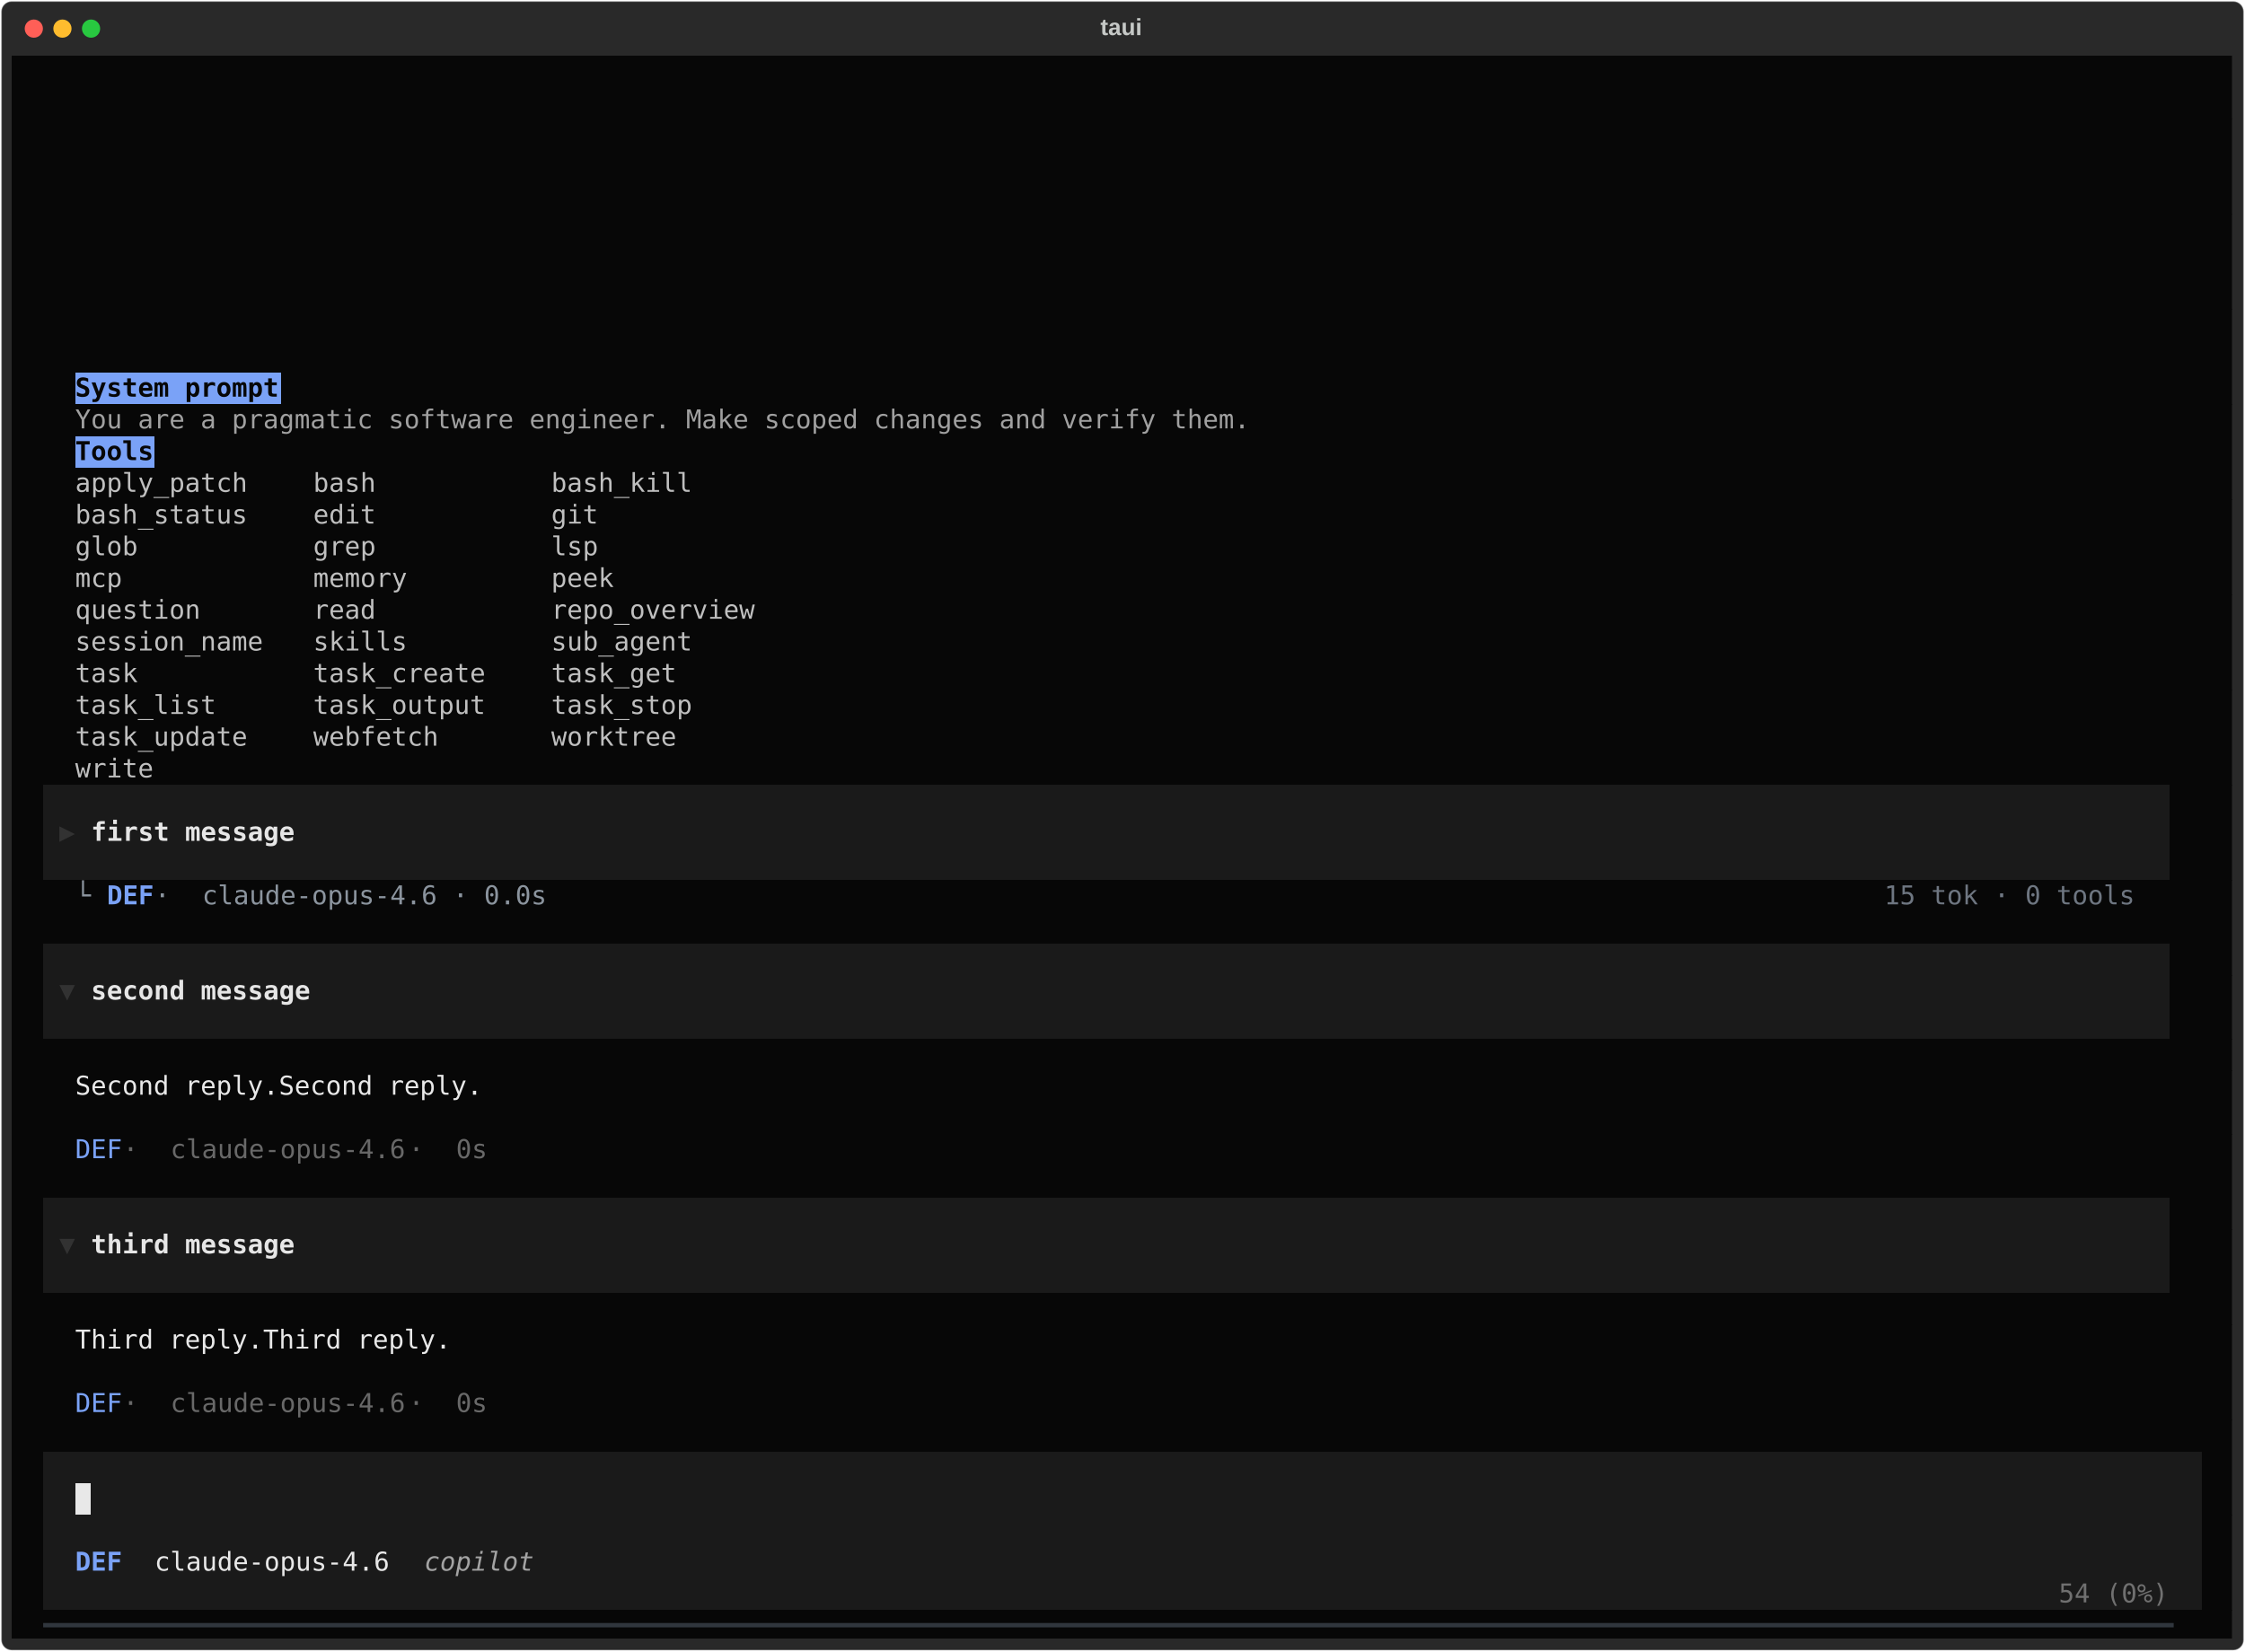
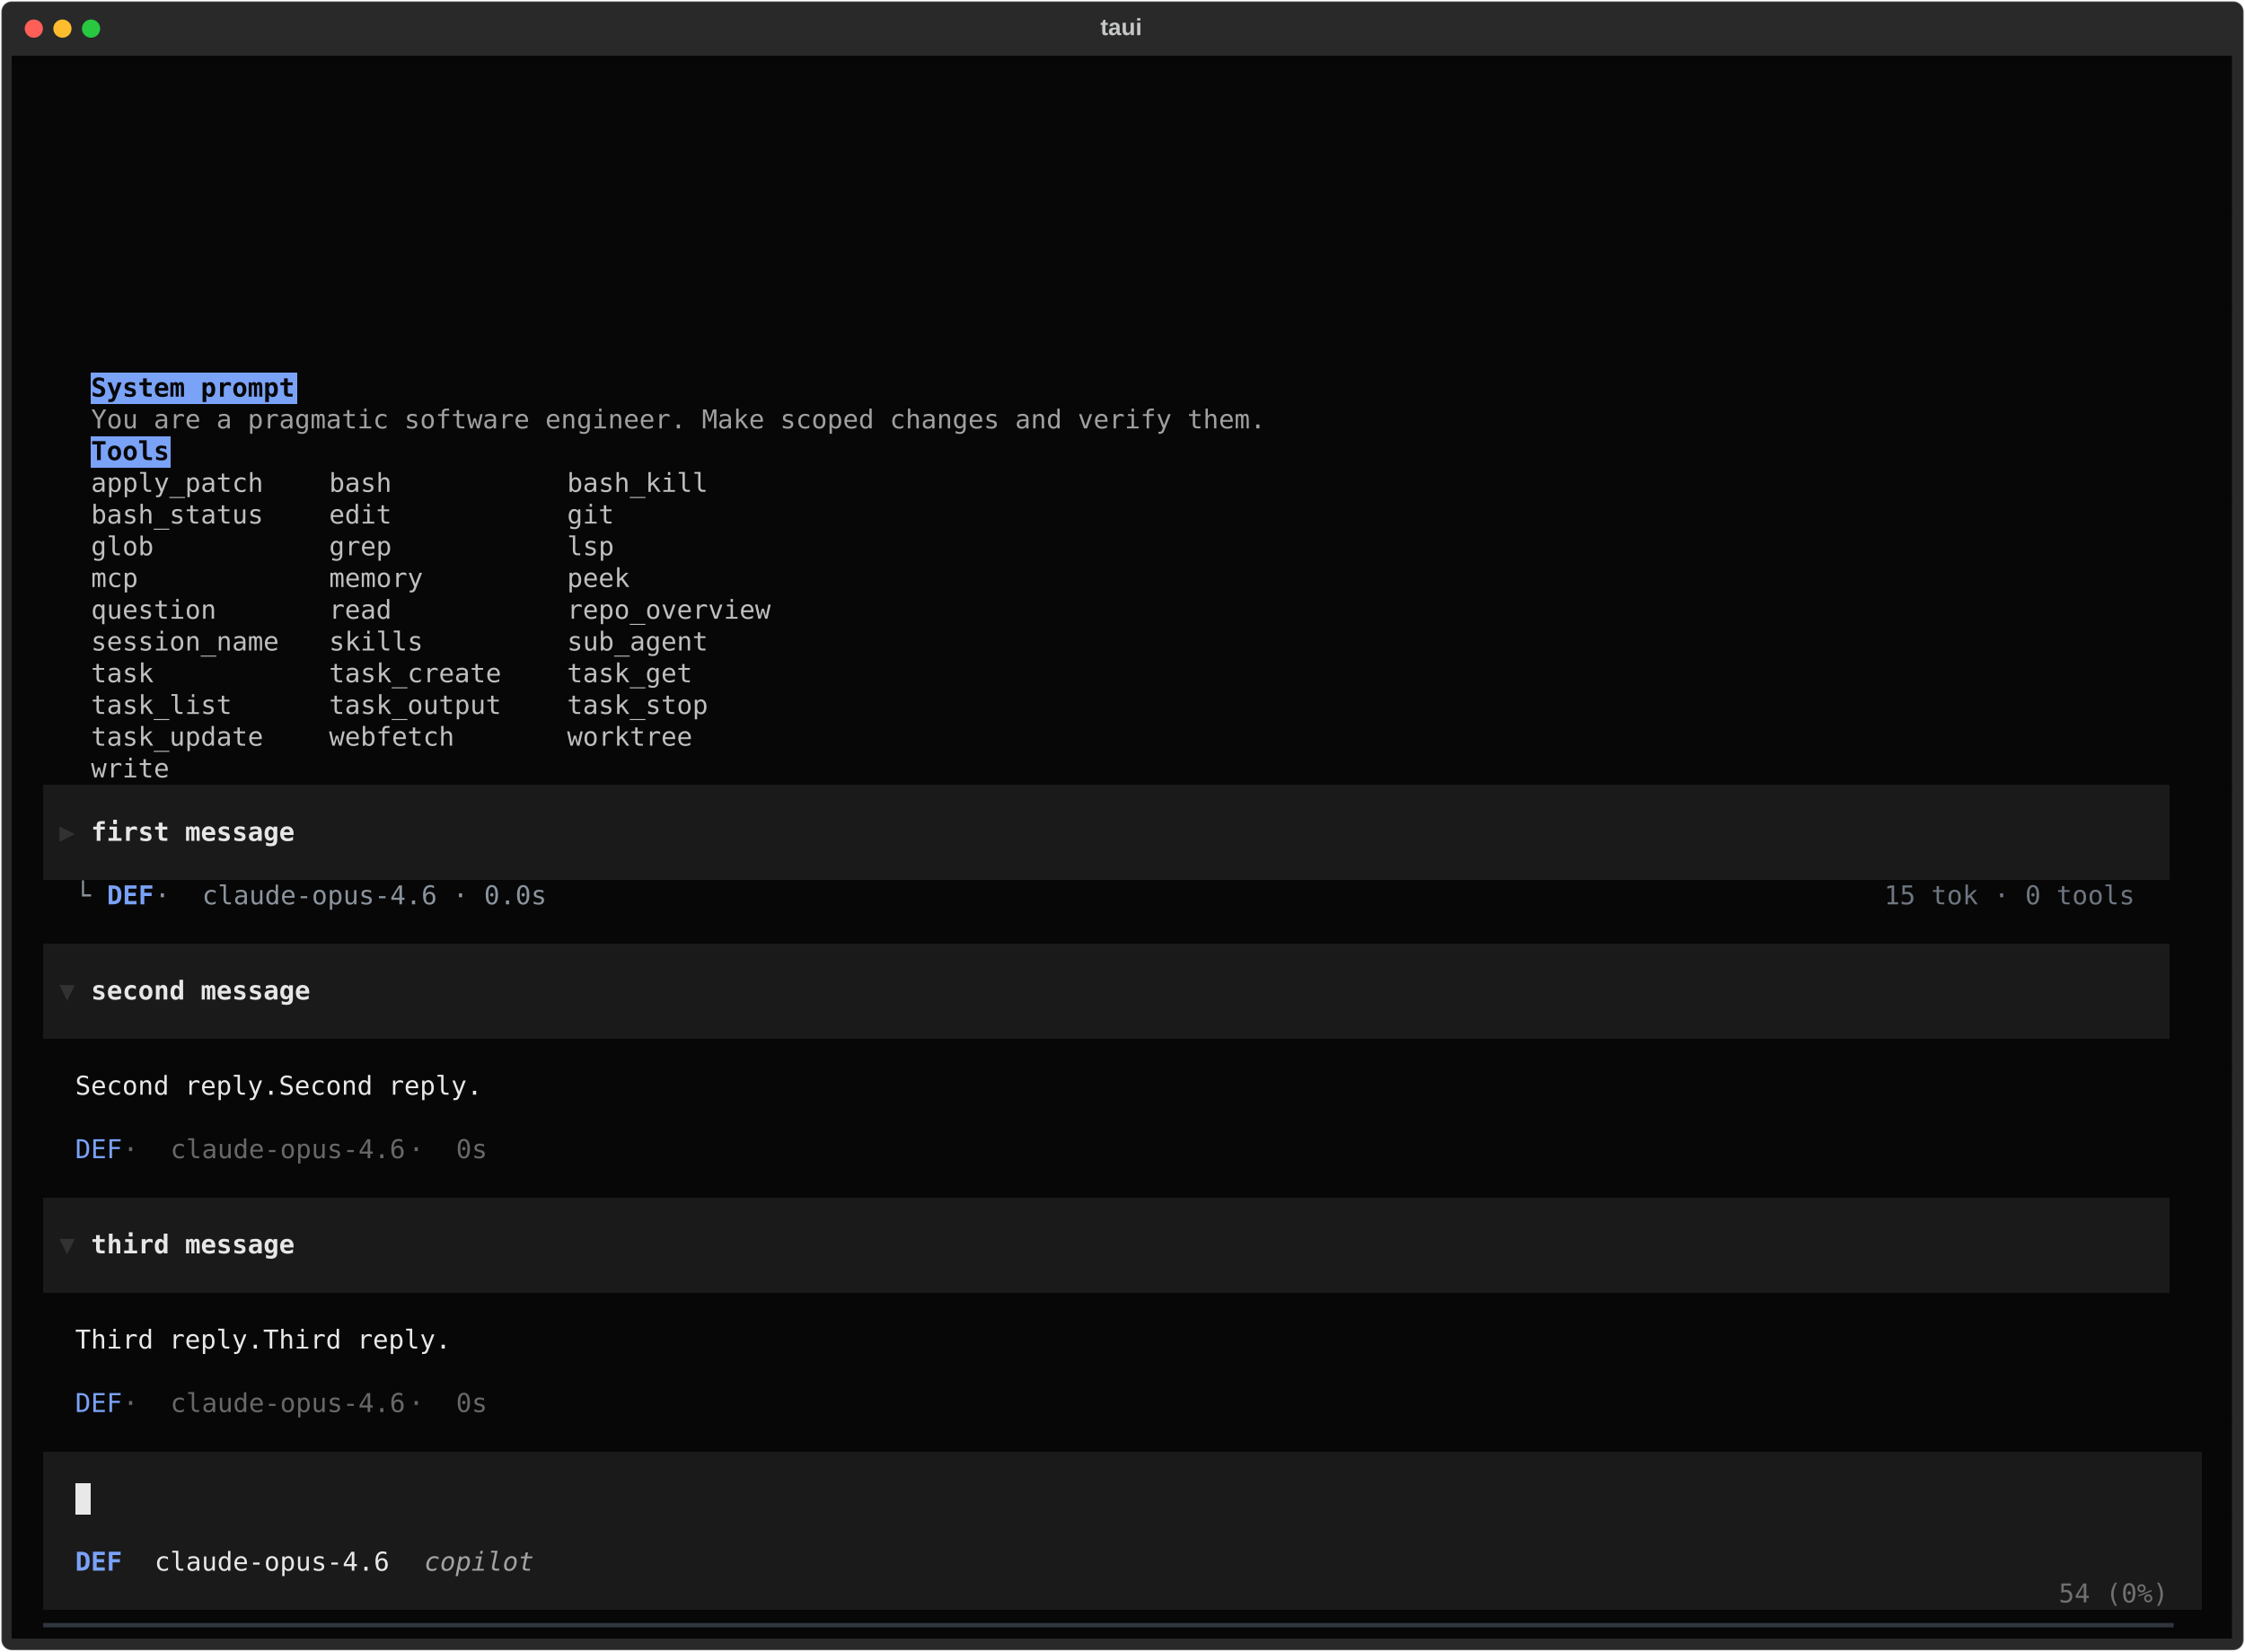
<svg xmlns="http://www.w3.org/2000/svg" class="rich-terminal" viewBox="0 0 1726 1270.0">
  <style>

    @font-face {
        font-family: "Fira Code";
        src: local("FiraCode-Regular"),
                url("https://cdnjs.cloudflare.com/ajax/libs/firacode/6.2.0/woff2/FiraCode-Regular.woff2") format("woff2"),
                url("https://cdnjs.cloudflare.com/ajax/libs/firacode/6.2.0/woff/FiraCode-Regular.woff") format("woff");
        font-style: normal;
        font-weight: 400;
    }
    @font-face {
        font-family: "Fira Code";
        src: local("FiraCode-Bold"),
                url("https://cdnjs.cloudflare.com/ajax/libs/firacode/6.2.0/woff2/FiraCode-Bold.woff2") format("woff2"),
                url("https://cdnjs.cloudflare.com/ajax/libs/firacode/6.2.0/woff/FiraCode-Bold.woff") format("woff");
        font-style: bold;
        font-weight: 700;
    }

    .terminal-matrix {
        font-family: Fira Code, monospace;
        font-size: 20px;
        line-height: 24.4px;
        font-variant-east-asian: full-width;
    }

    .terminal-title {
        font-size: 18px;
        font-weight: bold;
        font-family: arial;
    }

    .terminal-r1 { fill: #c5c8c6 }
.terminal-r2 { fill: #070707;font-weight: bold }
.terminal-r3 { fill: #a0a0a0 }
.terminal-r4 { fill: #bfbfbf }
.terminal-r5 { fill: #323232;font-weight: bold }
.terminal-r6 { fill: #e6e6e6;font-weight: bold }
.terminal-r7 { fill: #8b949e }
.terminal-r8 { fill: #7aa2f7;font-weight: bold }
.terminal-r9 { fill: #6e7681 }
.terminal-r10 { fill: #e8e8e8 }
.terminal-r11 { fill: #7aa2f7 }
.terminal-r12 { fill: #686868 }
.terminal-r13 { fill: #070707 }
.terminal-r14 { fill: #e1e1e1 }
.terminal-r15 { fill: #a3a3a3;font-style: italic; }
.terminal-r16 { fill: #707070 }
.terminal-r17 { fill: #30363d }
    </style>
  <defs>
    <clipPath id="terminal-clip-terminal">
      <rect x="0" y="0" width="1707.0" height="1219.0" />
    </clipPath>
    <clipPath id="terminal-line-0">
      <rect x="0" y="1.5" width="1708" height="24.65" />
    </clipPath>
    <clipPath id="terminal-line-1">
      <rect x="0" y="25.9" width="1708" height="24.65" />
    </clipPath>
    <clipPath id="terminal-line-2">
      <rect x="0" y="50.3" width="1708" height="24.65" />
    </clipPath>
    <clipPath id="terminal-line-3">
      <rect x="0" y="74.7" width="1708" height="24.65" />
    </clipPath>
    <clipPath id="terminal-line-4">
      <rect x="0" y="99.1" width="1708" height="24.65" />
    </clipPath>
    <clipPath id="terminal-line-5">
      <rect x="0" y="123.5" width="1708" height="24.65" />
    </clipPath>
    <clipPath id="terminal-line-6">
      <rect x="0" y="147.9" width="1708" height="24.65" />
    </clipPath>
    <clipPath id="terminal-line-7">
      <rect x="0" y="172.3" width="1708" height="24.65" />
    </clipPath>
    <clipPath id="terminal-line-8">
      <rect x="0" y="196.7" width="1708" height="24.65" />
    </clipPath>
    <clipPath id="terminal-line-9">
      <rect x="0" y="221.1" width="1708" height="24.65" />
    </clipPath>
    <clipPath id="terminal-line-10">
      <rect x="0" y="245.5" width="1708" height="24.65" />
    </clipPath>
    <clipPath id="terminal-line-11">
      <rect x="0" y="269.9" width="1708" height="24.65" />
    </clipPath>
    <clipPath id="terminal-line-12">
      <rect x="0" y="294.3" width="1708" height="24.65" />
    </clipPath>
    <clipPath id="terminal-line-13">
      <rect x="0" y="318.7" width="1708" height="24.65" />
    </clipPath>
    <clipPath id="terminal-line-14">
      <rect x="0" y="343.1" width="1708" height="24.65" />
    </clipPath>
    <clipPath id="terminal-line-15">
      <rect x="0" y="367.5" width="1708" height="24.65" />
    </clipPath>
    <clipPath id="terminal-line-16">
      <rect x="0" y="391.9" width="1708" height="24.65" />
    </clipPath>
    <clipPath id="terminal-line-17">
      <rect x="0" y="416.3" width="1708" height="24.65" />
    </clipPath>
    <clipPath id="terminal-line-18">
      <rect x="0" y="440.7" width="1708" height="24.65" />
    </clipPath>
    <clipPath id="terminal-line-19">
      <rect x="0" y="465.1" width="1708" height="24.65" />
    </clipPath>
    <clipPath id="terminal-line-20">
      <rect x="0" y="489.5" width="1708" height="24.65" />
    </clipPath>
    <clipPath id="terminal-line-21">
      <rect x="0" y="513.9" width="1708" height="24.65" />
    </clipPath>
    <clipPath id="terminal-line-22">
      <rect x="0" y="538.3" width="1708" height="24.65" />
    </clipPath>
    <clipPath id="terminal-line-23">
      <rect x="0" y="562.7" width="1708" height="24.65" />
    </clipPath>
    <clipPath id="terminal-line-24">
      <rect x="0" y="587.1" width="1708" height="24.65" />
    </clipPath>
    <clipPath id="terminal-line-25">
      <rect x="0" y="611.5" width="1708" height="24.65" />
    </clipPath>
    <clipPath id="terminal-line-26">
      <rect x="0" y="635.9" width="1708" height="24.65" />
    </clipPath>
    <clipPath id="terminal-line-27">
      <rect x="0" y="660.3" width="1708" height="24.65" />
    </clipPath>
    <clipPath id="terminal-line-28">
      <rect x="0" y="684.7" width="1708" height="24.65" />
    </clipPath>
    <clipPath id="terminal-line-29">
      <rect x="0" y="709.1" width="1708" height="24.65" />
    </clipPath>
    <clipPath id="terminal-line-30">
      <rect x="0" y="733.5" width="1708" height="24.65" />
    </clipPath>
    <clipPath id="terminal-line-31">
      <rect x="0" y="757.9" width="1708" height="24.65" />
    </clipPath>
    <clipPath id="terminal-line-32">
      <rect x="0" y="782.3" width="1708" height="24.65" />
    </clipPath>
    <clipPath id="terminal-line-33">
      <rect x="0" y="806.7" width="1708" height="24.65" />
    </clipPath>
    <clipPath id="terminal-line-34">
      <rect x="0" y="831.1" width="1708" height="24.65" />
    </clipPath>
    <clipPath id="terminal-line-35">
      <rect x="0" y="855.5" width="1708" height="24.65" />
    </clipPath>
    <clipPath id="terminal-line-36">
      <rect x="0" y="879.9" width="1708" height="24.65" />
    </clipPath>
    <clipPath id="terminal-line-37">
      <rect x="0" y="904.3" width="1708" height="24.65" />
    </clipPath>
    <clipPath id="terminal-line-38">
      <rect x="0" y="928.7" width="1708" height="24.65" />
    </clipPath>
    <clipPath id="terminal-line-39">
      <rect x="0" y="953.1" width="1708" height="24.65" />
    </clipPath>
    <clipPath id="terminal-line-40">
      <rect x="0" y="977.5" width="1708" height="24.65" />
    </clipPath>
    <clipPath id="terminal-line-41">
      <rect x="0" y="1001.9" width="1708" height="24.65" />
    </clipPath>
    <clipPath id="terminal-line-42">
      <rect x="0" y="1026.3" width="1708" height="24.65" />
    </clipPath>
    <clipPath id="terminal-line-43">
      <rect x="0" y="1050.7" width="1708" height="24.65" />
    </clipPath>
    <clipPath id="terminal-line-44">
      <rect x="0" y="1075.1" width="1708" height="24.65" />
    </clipPath>
    <clipPath id="terminal-line-45">
      <rect x="0" y="1099.5" width="1708" height="24.65" />
    </clipPath>
    <clipPath id="terminal-line-46">
      <rect x="0" y="1123.9" width="1708" height="24.65" />
    </clipPath>
    <clipPath id="terminal-line-47">
      <rect x="0" y="1148.3" width="1708" height="24.65" />
    </clipPath>
    <clipPath id="terminal-line-48">
      <rect x="0" y="1172.7" width="1708" height="24.65" />
    </clipPath>
  </defs>
  <rect fill="#292929" stroke="rgba(255,255,255,0.35)" stroke-width="1" x="1" y="1" width="1724" height="1268" rx="8" />
  <text class="terminal-title" fill="#c5c8c6" text-anchor="middle" x="862" y="27">taui</text>
  <g transform="translate(26,22)">
    <circle cx="0" cy="0" r="7" fill="#ff5f57" />
    <circle cx="22" cy="0" r="7" fill="#febc2e" />
    <circle cx="44" cy="0" r="7" fill="#28c840" />
  </g>
  <g transform="translate(9, 41)" clip-path="url(#terminal-clip-terminal)">
    <rect fill="#070707" x="0" y="1.5" width="1708" height="24.65" shape-rendering="crispEdges" />
    <rect fill="#070707" x="0" y="25.9" width="1708" height="24.65" shape-rendering="crispEdges" />
    <rect fill="#070707" x="0" y="50.3" width="1708" height="24.65" shape-rendering="crispEdges" />
    <rect fill="#070707" x="0" y="74.7" width="1708" height="24.65" shape-rendering="crispEdges" />
    <rect fill="#070707" x="0" y="99.1" width="1708" height="24.65" shape-rendering="crispEdges" />
    <rect fill="#070707" x="0" y="123.5" width="1708" height="24.65" shape-rendering="crispEdges" />
    <rect fill="#070707" x="0" y="147.9" width="1708" height="24.65" shape-rendering="crispEdges" />
    <rect fill="#070707" x="0" y="172.3" width="1708" height="24.65" shape-rendering="crispEdges" />
    <rect fill="#070707" x="0" y="196.7" width="1708" height="24.65" shape-rendering="crispEdges" />
    <rect fill="#070707" x="0" y="221.1" width="1708" height="24.65" shape-rendering="crispEdges" />
-     <rect fill="#070707" x="0" y="245.5" width="48.8" height="24.65" shape-rendering="crispEdges" />
-     <rect fill="#7aa2f7" x="48.8" y="245.5" width="158.6" height="24.65" shape-rendering="crispEdges" />
-     <rect fill="#070707" x="207.4" y="245.5" width="1500.6" height="24.65" shape-rendering="crispEdges" />
-     <rect fill="#070707" x="0" y="269.9" width="48.8" height="24.65" shape-rendering="crispEdges" />
-     <rect fill="#070707" x="48.8" y="269.9" width="915" height="24.65" shape-rendering="crispEdges" />
-     <rect fill="#070707" x="963.8" y="269.9" width="744.2" height="24.65" shape-rendering="crispEdges" />
-     <rect fill="#070707" x="0" y="294.3" width="48.8" height="24.65" shape-rendering="crispEdges" />
-     <rect fill="#7aa2f7" x="48.8" y="294.3" width="61" height="24.65" shape-rendering="crispEdges" />
-     <rect fill="#070707" x="109.8" y="294.3" width="1598.2" height="24.65" shape-rendering="crispEdges" />
-     <rect fill="#070707" x="0" y="318.7" width="48.8" height="24.65" shape-rendering="crispEdges" />
-     <rect fill="#070707" x="48.8" y="318.7" width="183" height="24.65" shape-rendering="crispEdges" />
-     <rect fill="#070707" x="231.8" y="318.7" width="183" height="24.65" shape-rendering="crispEdges" />
-     <rect fill="#070707" x="414.8" y="318.7" width="109.8" height="24.65" shape-rendering="crispEdges" />
-     <rect fill="#070707" x="524.6" y="318.7" width="1183.4" height="24.65" shape-rendering="crispEdges" />
-     <rect fill="#070707" x="0" y="343.1" width="48.8" height="24.65" shape-rendering="crispEdges" />
-     <rect fill="#070707" x="48.8" y="343.1" width="183" height="24.65" shape-rendering="crispEdges" />
-     <rect fill="#070707" x="231.8" y="343.1" width="183" height="24.65" shape-rendering="crispEdges" />
-     <rect fill="#070707" x="414.8" y="343.1" width="36.6" height="24.65" shape-rendering="crispEdges" />
-     <rect fill="#070707" x="451.4" y="343.1" width="1256.6" height="24.65" shape-rendering="crispEdges" />
-     <rect fill="#070707" x="0" y="367.5" width="48.8" height="24.65" shape-rendering="crispEdges" />
-     <rect fill="#070707" x="48.8" y="367.5" width="183" height="24.65" shape-rendering="crispEdges" />
-     <rect fill="#070707" x="231.8" y="367.5" width="183" height="24.65" shape-rendering="crispEdges" />
-     <rect fill="#070707" x="414.8" y="367.5" width="36.6" height="24.65" shape-rendering="crispEdges" />
-     <rect fill="#070707" x="451.4" y="367.5" width="1256.6" height="24.65" shape-rendering="crispEdges" />
-     <rect fill="#070707" x="0" y="391.9" width="48.8" height="24.65" shape-rendering="crispEdges" />
-     <rect fill="#070707" x="48.8" y="391.9" width="183" height="24.65" shape-rendering="crispEdges" />
-     <rect fill="#070707" x="231.8" y="391.9" width="183" height="24.65" shape-rendering="crispEdges" />
-     <rect fill="#070707" x="414.8" y="391.9" width="48.8" height="24.65" shape-rendering="crispEdges" />
-     <rect fill="#070707" x="463.6" y="391.9" width="1244.4" height="24.65" shape-rendering="crispEdges" />
-     <rect fill="#070707" x="0" y="416.3" width="48.8" height="24.65" shape-rendering="crispEdges" />
-     <rect fill="#070707" x="48.8" y="416.3" width="183" height="24.65" shape-rendering="crispEdges" />
-     <rect fill="#070707" x="231.8" y="416.3" width="183" height="24.65" shape-rendering="crispEdges" />
-     <rect fill="#070707" x="414.8" y="416.3" width="158.6" height="24.65" shape-rendering="crispEdges" />
-     <rect fill="#070707" x="573.4" y="416.3" width="1134.6" height="24.65" shape-rendering="crispEdges" />
-     <rect fill="#070707" x="0" y="440.7" width="48.8" height="24.65" shape-rendering="crispEdges" />
-     <rect fill="#070707" x="48.8" y="440.7" width="183" height="24.65" shape-rendering="crispEdges" />
-     <rect fill="#070707" x="231.8" y="440.7" width="183" height="24.65" shape-rendering="crispEdges" />
-     <rect fill="#070707" x="414.8" y="440.7" width="109.8" height="24.65" shape-rendering="crispEdges" />
-     <rect fill="#070707" x="524.6" y="440.7" width="1183.4" height="24.65" shape-rendering="crispEdges" />
-     <rect fill="#070707" x="0" y="465.1" width="48.8" height="24.65" shape-rendering="crispEdges" />
-     <rect fill="#070707" x="48.8" y="465.1" width="183" height="24.65" shape-rendering="crispEdges" />
-     <rect fill="#070707" x="231.8" y="465.1" width="183" height="24.65" shape-rendering="crispEdges" />
-     <rect fill="#070707" x="414.8" y="465.1" width="97.6" height="24.65" shape-rendering="crispEdges" />
-     <rect fill="#070707" x="512.4" y="465.1" width="1195.6" height="24.65" shape-rendering="crispEdges" />
-     <rect fill="#070707" x="0" y="489.5" width="48.8" height="24.65" shape-rendering="crispEdges" />
-     <rect fill="#070707" x="48.8" y="489.5" width="183" height="24.65" shape-rendering="crispEdges" />
-     <rect fill="#070707" x="231.8" y="489.5" width="183" height="24.65" shape-rendering="crispEdges" />
-     <rect fill="#070707" x="414.8" y="489.5" width="109.8" height="24.65" shape-rendering="crispEdges" />
-     <rect fill="#070707" x="524.6" y="489.5" width="1183.4" height="24.65" shape-rendering="crispEdges" />
-     <rect fill="#070707" x="0" y="513.9" width="48.8" height="24.65" shape-rendering="crispEdges" />
-     <rect fill="#070707" x="48.8" y="513.9" width="183" height="24.65" shape-rendering="crispEdges" />
-     <rect fill="#070707" x="231.8" y="513.9" width="183" height="24.65" shape-rendering="crispEdges" />
-     <rect fill="#070707" x="414.8" y="513.9" width="97.6" height="24.65" shape-rendering="crispEdges" />
-     <rect fill="#070707" x="512.4" y="513.9" width="1195.6" height="24.65" shape-rendering="crispEdges" />
-     <rect fill="#070707" x="0" y="538.3" width="48.8" height="24.65" shape-rendering="crispEdges" />
-     <rect fill="#070707" x="48.8" y="538.3" width="61" height="24.65" shape-rendering="crispEdges" />
-     <rect fill="#070707" x="109.8" y="538.3" width="1598.2" height="24.65" shape-rendering="crispEdges" />
+     <rect fill="#070707" x="0" y="245.5" width="61" height="24.65" shape-rendering="crispEdges" />
+     <rect fill="#7aa2f7" x="61" y="245.5" width="158.6" height="24.65" shape-rendering="crispEdges" />
+     <rect fill="#070707" x="219.6" y="245.5" width="1488.4" height="24.65" shape-rendering="crispEdges" />
+     <rect fill="#070707" x="0" y="269.9" width="61" height="24.65" shape-rendering="crispEdges" />
+     <rect fill="#070707" x="61" y="269.9" width="915" height="24.65" shape-rendering="crispEdges" />
+     <rect fill="#070707" x="976" y="269.9" width="732" height="24.65" shape-rendering="crispEdges" />
+     <rect fill="#070707" x="0" y="294.3" width="61" height="24.65" shape-rendering="crispEdges" />
+     <rect fill="#7aa2f7" x="61" y="294.3" width="61" height="24.65" shape-rendering="crispEdges" />
+     <rect fill="#070707" x="122" y="294.3" width="1586" height="24.65" shape-rendering="crispEdges" />
+     <rect fill="#070707" x="0" y="318.7" width="61" height="24.65" shape-rendering="crispEdges" />
+     <rect fill="#070707" x="61" y="318.7" width="183" height="24.65" shape-rendering="crispEdges" />
+     <rect fill="#070707" x="244" y="318.7" width="183" height="24.65" shape-rendering="crispEdges" />
+     <rect fill="#070707" x="427" y="318.7" width="109.8" height="24.65" shape-rendering="crispEdges" />
+     <rect fill="#070707" x="536.8" y="318.7" width="1171.2" height="24.65" shape-rendering="crispEdges" />
+     <rect fill="#070707" x="0" y="343.1" width="61" height="24.65" shape-rendering="crispEdges" />
+     <rect fill="#070707" x="61" y="343.1" width="183" height="24.65" shape-rendering="crispEdges" />
+     <rect fill="#070707" x="244" y="343.1" width="183" height="24.65" shape-rendering="crispEdges" />
+     <rect fill="#070707" x="427" y="343.1" width="36.6" height="24.65" shape-rendering="crispEdges" />
+     <rect fill="#070707" x="463.6" y="343.1" width="1244.4" height="24.65" shape-rendering="crispEdges" />
+     <rect fill="#070707" x="0" y="367.5" width="61" height="24.65" shape-rendering="crispEdges" />
+     <rect fill="#070707" x="61" y="367.5" width="183" height="24.65" shape-rendering="crispEdges" />
+     <rect fill="#070707" x="244" y="367.5" width="183" height="24.65" shape-rendering="crispEdges" />
+     <rect fill="#070707" x="427" y="367.5" width="36.6" height="24.65" shape-rendering="crispEdges" />
+     <rect fill="#070707" x="463.6" y="367.5" width="1244.4" height="24.65" shape-rendering="crispEdges" />
+     <rect fill="#070707" x="0" y="391.9" width="61" height="24.65" shape-rendering="crispEdges" />
+     <rect fill="#070707" x="61" y="391.9" width="183" height="24.65" shape-rendering="crispEdges" />
+     <rect fill="#070707" x="244" y="391.9" width="183" height="24.65" shape-rendering="crispEdges" />
+     <rect fill="#070707" x="427" y="391.9" width="48.8" height="24.65" shape-rendering="crispEdges" />
+     <rect fill="#070707" x="475.8" y="391.9" width="1232.2" height="24.65" shape-rendering="crispEdges" />
+     <rect fill="#070707" x="0" y="416.3" width="61" height="24.65" shape-rendering="crispEdges" />
+     <rect fill="#070707" x="61" y="416.3" width="183" height="24.65" shape-rendering="crispEdges" />
+     <rect fill="#070707" x="244" y="416.3" width="183" height="24.65" shape-rendering="crispEdges" />
+     <rect fill="#070707" x="427" y="416.3" width="158.6" height="24.65" shape-rendering="crispEdges" />
+     <rect fill="#070707" x="585.6" y="416.3" width="1122.4" height="24.65" shape-rendering="crispEdges" />
+     <rect fill="#070707" x="0" y="440.7" width="61" height="24.65" shape-rendering="crispEdges" />
+     <rect fill="#070707" x="61" y="440.7" width="183" height="24.65" shape-rendering="crispEdges" />
+     <rect fill="#070707" x="244" y="440.7" width="183" height="24.65" shape-rendering="crispEdges" />
+     <rect fill="#070707" x="427" y="440.7" width="109.8" height="24.65" shape-rendering="crispEdges" />
+     <rect fill="#070707" x="536.8" y="440.7" width="1171.2" height="24.65" shape-rendering="crispEdges" />
+     <rect fill="#070707" x="0" y="465.1" width="61" height="24.65" shape-rendering="crispEdges" />
+     <rect fill="#070707" x="61" y="465.1" width="183" height="24.65" shape-rendering="crispEdges" />
+     <rect fill="#070707" x="244" y="465.1" width="183" height="24.65" shape-rendering="crispEdges" />
+     <rect fill="#070707" x="427" y="465.1" width="97.6" height="24.65" shape-rendering="crispEdges" />
+     <rect fill="#070707" x="524.6" y="465.1" width="1183.4" height="24.65" shape-rendering="crispEdges" />
+     <rect fill="#070707" x="0" y="489.5" width="61" height="24.65" shape-rendering="crispEdges" />
+     <rect fill="#070707" x="61" y="489.5" width="183" height="24.65" shape-rendering="crispEdges" />
+     <rect fill="#070707" x="244" y="489.5" width="183" height="24.65" shape-rendering="crispEdges" />
+     <rect fill="#070707" x="427" y="489.5" width="109.8" height="24.65" shape-rendering="crispEdges" />
+     <rect fill="#070707" x="536.8" y="489.5" width="1171.2" height="24.65" shape-rendering="crispEdges" />
+     <rect fill="#070707" x="0" y="513.9" width="61" height="24.65" shape-rendering="crispEdges" />
+     <rect fill="#070707" x="61" y="513.9" width="183" height="24.65" shape-rendering="crispEdges" />
+     <rect fill="#070707" x="244" y="513.9" width="183" height="24.65" shape-rendering="crispEdges" />
+     <rect fill="#070707" x="427" y="513.9" width="97.6" height="24.65" shape-rendering="crispEdges" />
+     <rect fill="#070707" x="524.6" y="513.9" width="1183.4" height="24.65" shape-rendering="crispEdges" />
+     <rect fill="#070707" x="0" y="538.3" width="61" height="24.65" shape-rendering="crispEdges" />
+     <rect fill="#070707" x="61" y="538.3" width="61" height="24.65" shape-rendering="crispEdges" />
+     <rect fill="#070707" x="122" y="538.3" width="1586" height="24.65" shape-rendering="crispEdges" />
    <rect fill="#070707" x="0" y="562.7" width="24.4" height="24.65" shape-rendering="crispEdges" />
    <rect fill="#1a1a1a" x="24.4" y="562.7" width="1634.8" height="24.65" shape-rendering="crispEdges" />
    <rect fill="#070707" x="1659.2" y="562.7" width="48.8" height="24.65" shape-rendering="crispEdges" />
    <rect fill="#070707" x="0" y="587.1" width="24.4" height="24.65" shape-rendering="crispEdges" />
    <rect fill="#1a1a1a" x="24.4" y="587.1" width="12.2" height="24.65" shape-rendering="crispEdges" />
    <rect fill="#1a1a1a" x="36.6" y="587.1" width="12.2" height="24.65" shape-rendering="crispEdges" />
    <rect fill="#1a1a1a" x="48.8" y="587.1" width="12.2" height="24.65" shape-rendering="crispEdges" />
    <rect fill="#1a1a1a" x="61" y="587.1" width="158.6" height="24.65" shape-rendering="crispEdges" />
    <rect fill="#1a1a1a" x="219.6" y="587.1" width="1439.6" height="24.65" shape-rendering="crispEdges" />
    <rect fill="#070707" x="1659.2" y="587.1" width="48.8" height="24.65" shape-rendering="crispEdges" />
    <rect fill="#070707" x="0" y="611.5" width="24.4" height="24.65" shape-rendering="crispEdges" />
    <rect fill="#1a1a1a" x="24.4" y="611.5" width="1634.8" height="24.65" shape-rendering="crispEdges" />
    <rect fill="#070707" x="1659.2" y="611.5" width="48.8" height="24.65" shape-rendering="crispEdges" />
    <rect fill="#070707" x="0" y="635.9" width="48.8" height="24.65" shape-rendering="crispEdges" />
    <rect fill="#070707" x="48.8" y="635.9" width="24.4" height="24.65" shape-rendering="crispEdges" />
    <rect fill="#070707" x="73.2" y="635.9" width="36.6" height="24.65" shape-rendering="crispEdges" />
    <rect fill="#070707" x="109.8" y="635.9" width="36.6" height="24.65" shape-rendering="crispEdges" />
    <rect fill="#070707" x="146.4" y="635.9" width="268.4" height="24.65" shape-rendering="crispEdges" />
    <rect fill="#070707" x="414.8" y="635.9" width="1024.8" height="24.65" shape-rendering="crispEdges" />
    <rect fill="#070707" x="1439.6" y="635.9" width="195.2" height="24.65" shape-rendering="crispEdges" />
    <rect fill="#070707" x="1634.8" y="635.9" width="73.2" height="24.65" shape-rendering="crispEdges" />
    <rect fill="#070707" x="0" y="660.3" width="1708" height="24.65" shape-rendering="crispEdges" />
    <rect fill="#070707" x="0" y="684.7" width="24.4" height="24.65" shape-rendering="crispEdges" />
    <rect fill="#1a1a1a" x="24.4" y="684.7" width="1634.8" height="24.65" shape-rendering="crispEdges" />
    <rect fill="#070707" x="1659.2" y="684.7" width="48.8" height="24.65" shape-rendering="crispEdges" />
    <rect fill="#070707" x="0" y="709.1" width="24.4" height="24.65" shape-rendering="crispEdges" />
    <rect fill="#1a1a1a" x="24.4" y="709.1" width="12.2" height="24.65" shape-rendering="crispEdges" />
    <rect fill="#1a1a1a" x="36.6" y="709.1" width="12.2" height="24.65" shape-rendering="crispEdges" />
    <rect fill="#1a1a1a" x="48.8" y="709.1" width="12.2" height="24.65" shape-rendering="crispEdges" />
    <rect fill="#1a1a1a" x="61" y="709.1" width="170.8" height="24.65" shape-rendering="crispEdges" />
    <rect fill="#1a1a1a" x="231.8" y="709.1" width="1427.4" height="24.65" shape-rendering="crispEdges" />
    <rect fill="#070707" x="1659.2" y="709.1" width="48.8" height="24.65" shape-rendering="crispEdges" />
    <rect fill="#070707" x="0" y="733.5" width="24.4" height="24.65" shape-rendering="crispEdges" />
    <rect fill="#1a1a1a" x="24.4" y="733.5" width="1634.8" height="24.65" shape-rendering="crispEdges" />
    <rect fill="#070707" x="1659.2" y="733.5" width="48.8" height="24.65" shape-rendering="crispEdges" />
    <rect fill="#070707" x="0" y="757.9" width="1708" height="24.65" shape-rendering="crispEdges" />
    <rect fill="#070707" x="0" y="782.3" width="48.8" height="24.65" shape-rendering="crispEdges" />
    <rect fill="#070707" x="48.8" y="782.3" width="317.2" height="24.65" shape-rendering="crispEdges" />
    <rect fill="#070707" x="366" y="782.3" width="1342" height="24.65" shape-rendering="crispEdges" />
    <rect fill="#070707" x="0" y="806.7" width="1708" height="24.65" shape-rendering="crispEdges" />
    <rect fill="#070707" x="0" y="831.1" width="48.8" height="24.65" shape-rendering="crispEdges" />
    <rect fill="#070707" x="48.8" y="831.1" width="36.6" height="24.65" shape-rendering="crispEdges" />
    <rect fill="#070707" x="85.4" y="831.1" width="36.6" height="24.65" shape-rendering="crispEdges" />
    <rect fill="#070707" x="122" y="831.1" width="183" height="24.65" shape-rendering="crispEdges" />
    <rect fill="#070707" x="305" y="831.1" width="36.6" height="24.65" shape-rendering="crispEdges" />
    <rect fill="#070707" x="341.6" y="831.1" width="24.4" height="24.65" shape-rendering="crispEdges" />
    <rect fill="#070707" x="366" y="831.1" width="1342" height="24.65" shape-rendering="crispEdges" />
    <rect fill="#070707" x="0" y="855.5" width="1708" height="24.65" shape-rendering="crispEdges" />
    <rect fill="#070707" x="0" y="879.9" width="24.4" height="24.65" shape-rendering="crispEdges" />
    <rect fill="#1a1a1a" x="24.4" y="879.9" width="1634.8" height="24.65" shape-rendering="crispEdges" />
    <rect fill="#070707" x="1659.2" y="879.9" width="48.8" height="24.65" shape-rendering="crispEdges" />
    <rect fill="#070707" x="0" y="904.3" width="24.4" height="24.65" shape-rendering="crispEdges" />
    <rect fill="#1a1a1a" x="24.4" y="904.3" width="12.2" height="24.65" shape-rendering="crispEdges" />
    <rect fill="#1a1a1a" x="36.6" y="904.3" width="12.2" height="24.65" shape-rendering="crispEdges" />
    <rect fill="#1a1a1a" x="48.8" y="904.3" width="12.2" height="24.65" shape-rendering="crispEdges" />
    <rect fill="#1a1a1a" x="61" y="904.3" width="158.6" height="24.65" shape-rendering="crispEdges" />
    <rect fill="#1a1a1a" x="219.6" y="904.3" width="1439.6" height="24.65" shape-rendering="crispEdges" />
    <rect fill="#070707" x="1659.2" y="904.3" width="48.8" height="24.65" shape-rendering="crispEdges" />
    <rect fill="#070707" x="0" y="928.7" width="24.4" height="24.65" shape-rendering="crispEdges" />
    <rect fill="#1a1a1a" x="24.4" y="928.7" width="1634.8" height="24.65" shape-rendering="crispEdges" />
    <rect fill="#070707" x="1659.2" y="928.7" width="48.8" height="24.65" shape-rendering="crispEdges" />
    <rect fill="#070707" x="0" y="953.1" width="1708" height="24.65" shape-rendering="crispEdges" />
    <rect fill="#070707" x="0" y="977.5" width="48.8" height="24.65" shape-rendering="crispEdges" />
    <rect fill="#070707" x="48.8" y="977.5" width="292.8" height="24.65" shape-rendering="crispEdges" />
    <rect fill="#070707" x="341.6" y="977.5" width="1366.4" height="24.65" shape-rendering="crispEdges" />
    <rect fill="#070707" x="0" y="1001.9" width="1708" height="24.65" shape-rendering="crispEdges" />
    <rect fill="#070707" x="0" y="1026.3" width="48.8" height="24.65" shape-rendering="crispEdges" />
    <rect fill="#070707" x="48.8" y="1026.3" width="36.6" height="24.65" shape-rendering="crispEdges" />
    <rect fill="#070707" x="85.4" y="1026.3" width="36.6" height="24.65" shape-rendering="crispEdges" />
    <rect fill="#070707" x="122" y="1026.3" width="183" height="24.65" shape-rendering="crispEdges" />
    <rect fill="#070707" x="305" y="1026.3" width="36.6" height="24.65" shape-rendering="crispEdges" />
    <rect fill="#070707" x="341.6" y="1026.3" width="24.4" height="24.65" shape-rendering="crispEdges" />
    <rect fill="#070707" x="366" y="1026.3" width="1342" height="24.65" shape-rendering="crispEdges" />
    <rect fill="#070707" x="0" y="1050.7" width="1708" height="24.65" shape-rendering="crispEdges" />
    <rect fill="#070707" x="0" y="1075.1" width="24.4" height="24.65" shape-rendering="crispEdges" />
    <rect fill="#1a1a1a" x="24.4" y="1075.1" width="1659.2" height="24.65" shape-rendering="crispEdges" />
    <rect fill="#070707" x="1683.6" y="1075.1" width="24.4" height="24.65" shape-rendering="crispEdges" />
    <rect fill="#070707" x="0" y="1099.5" width="24.4" height="24.65" shape-rendering="crispEdges" />
    <rect fill="#1a1a1a" x="24.4" y="1099.5" width="24.4" height="24.65" shape-rendering="crispEdges" />
    <rect fill="#e8e8e8" x="48.8" y="1099.5" width="12.2" height="24.65" shape-rendering="crispEdges" />
    <rect fill="#1a1a1a" x="61" y="1099.5" width="1598.2" height="24.65" shape-rendering="crispEdges" />
    <rect fill="#1a1a1a" x="1659.2" y="1099.5" width="24.4" height="24.65" shape-rendering="crispEdges" />
    <rect fill="#070707" x="1683.6" y="1099.5" width="24.4" height="24.65" shape-rendering="crispEdges" />
    <rect fill="#070707" x="0" y="1123.9" width="24.4" height="24.65" shape-rendering="crispEdges" />
    <rect fill="#1a1a1a" x="24.4" y="1123.9" width="1659.2" height="24.65" shape-rendering="crispEdges" />
    <rect fill="#070707" x="1683.6" y="1123.9" width="24.4" height="24.65" shape-rendering="crispEdges" />
    <rect fill="#070707" x="0" y="1148.3" width="24.4" height="24.65" shape-rendering="crispEdges" />
    <rect fill="#1a1a1a" x="24.4" y="1148.3" width="24.4" height="24.65" shape-rendering="crispEdges" />
    <rect fill="#1a1a1a" x="48.8" y="1148.3" width="36.6" height="24.65" shape-rendering="crispEdges" />
    <rect fill="#1a1a1a" x="85.4" y="1148.3" width="24.4" height="24.65" shape-rendering="crispEdges" />
    <rect fill="#1a1a1a" x="109.8" y="1148.3" width="183" height="24.65" shape-rendering="crispEdges" />
    <rect fill="#1a1a1a" x="292.8" y="1148.3" width="24.4" height="24.65" shape-rendering="crispEdges" />
    <rect fill="#1a1a1a" x="317.2" y="1148.3" width="85.4" height="24.65" shape-rendering="crispEdges" />
    <rect fill="#1a1a1a" x="402.6" y="1148.3" width="1281" height="24.65" shape-rendering="crispEdges" />
    <rect fill="#070707" x="1683.6" y="1148.3" width="24.4" height="24.65" shape-rendering="crispEdges" />
    <rect fill="#070707" x="0" y="1172.7" width="24.4" height="24.65" shape-rendering="crispEdges" />
    <rect fill="#1a1a1a" x="24.4" y="1172.7" width="1549.4" height="24.65" shape-rendering="crispEdges" />
    <rect fill="#1a1a1a" x="1573.8" y="1172.7" width="85.4" height="24.65" shape-rendering="crispEdges" />
    <rect fill="#1a1a1a" x="1659.2" y="1172.7" width="24.4" height="24.65" shape-rendering="crispEdges" />
    <rect fill="#070707" x="1683.6" y="1172.7" width="24.4" height="24.65" shape-rendering="crispEdges" />
    <rect fill="#070707" x="0" y="1197.1" width="24.4" height="24.65" shape-rendering="crispEdges" />
    <rect fill="#070707" x="24.4" y="1197.1" width="1659.2" height="24.65" shape-rendering="crispEdges" />
    <rect fill="#070707" x="1683.6" y="1197.1" width="24.4" height="24.65" shape-rendering="crispEdges" />
    <g class="terminal-matrix">
      <text class="terminal-r1" x="1708" y="20" textLength="12.2" clip-path="url(#terminal-line-0)">
</text>
      <text class="terminal-r1" x="1708" y="44.4" textLength="12.2" clip-path="url(#terminal-line-1)">
</text>
      <text class="terminal-r1" x="1708" y="68.8" textLength="12.2" clip-path="url(#terminal-line-2)">
</text>
      <text class="terminal-r1" x="1708" y="93.2" textLength="12.2" clip-path="url(#terminal-line-3)">
</text>
      <text class="terminal-r1" x="1708" y="117.6" textLength="12.2" clip-path="url(#terminal-line-4)">
</text>
      <text class="terminal-r1" x="1708" y="142" textLength="12.2" clip-path="url(#terminal-line-5)">
</text>
      <text class="terminal-r1" x="1708" y="166.4" textLength="12.2" clip-path="url(#terminal-line-6)">
</text>
      <text class="terminal-r1" x="1708" y="190.8" textLength="12.2" clip-path="url(#terminal-line-7)">
</text>
      <text class="terminal-r1" x="1708" y="215.2" textLength="12.2" clip-path="url(#terminal-line-8)">
</text>
      <text class="terminal-r1" x="1708" y="239.6" textLength="12.2" clip-path="url(#terminal-line-9)">
</text>
-       <text class="terminal-r2" x="48.8" y="264" textLength="158.6" clip-path="url(#terminal-line-10)">System prompt</text>
+       <text class="terminal-r2" x="61" y="264" textLength="158.6" clip-path="url(#terminal-line-10)">System prompt</text>
      <text class="terminal-r1" x="1708" y="264" textLength="12.2" clip-path="url(#terminal-line-10)">
</text>
-       <text class="terminal-r3" x="48.8" y="288.4" textLength="915" clip-path="url(#terminal-line-11)">You are a pragmatic software engineer. Make scoped changes and verify them.</text>
+       <text class="terminal-r3" x="61" y="288.4" textLength="915" clip-path="url(#terminal-line-11)">You are a pragmatic software engineer. Make scoped changes and verify them.</text>
      <text class="terminal-r1" x="1708" y="288.4" textLength="12.2" clip-path="url(#terminal-line-11)">
</text>
-       <text class="terminal-r2" x="48.8" y="312.8" textLength="61" clip-path="url(#terminal-line-12)">Tools</text>
+       <text class="terminal-r2" x="61" y="312.8" textLength="61" clip-path="url(#terminal-line-12)">Tools</text>
      <text class="terminal-r1" x="1708" y="312.8" textLength="12.2" clip-path="url(#terminal-line-12)">
</text>
-       <text class="terminal-r4" x="48.8" y="337.2" textLength="183" clip-path="url(#terminal-line-13)">apply_patch    </text>
-       <text class="terminal-r4" x="231.8" y="337.2" textLength="183" clip-path="url(#terminal-line-13)">bash           </text>
-       <text class="terminal-r4" x="414.8" y="337.2" textLength="109.8" clip-path="url(#terminal-line-13)">bash_kill</text>
+       <text class="terminal-r4" x="61" y="337.2" textLength="183" clip-path="url(#terminal-line-13)">apply_patch    </text>
+       <text class="terminal-r4" x="244" y="337.2" textLength="183" clip-path="url(#terminal-line-13)">bash           </text>
+       <text class="terminal-r4" x="427" y="337.2" textLength="109.8" clip-path="url(#terminal-line-13)">bash_kill</text>
      <text class="terminal-r1" x="1708" y="337.2" textLength="12.2" clip-path="url(#terminal-line-13)">
</text>
-       <text class="terminal-r4" x="48.8" y="361.6" textLength="183" clip-path="url(#terminal-line-14)">bash_status    </text>
-       <text class="terminal-r4" x="231.8" y="361.6" textLength="183" clip-path="url(#terminal-line-14)">edit           </text>
-       <text class="terminal-r4" x="414.8" y="361.6" textLength="36.6" clip-path="url(#terminal-line-14)">git</text>
+       <text class="terminal-r4" x="61" y="361.6" textLength="183" clip-path="url(#terminal-line-14)">bash_status    </text>
+       <text class="terminal-r4" x="244" y="361.6" textLength="183" clip-path="url(#terminal-line-14)">edit           </text>
+       <text class="terminal-r4" x="427" y="361.6" textLength="36.6" clip-path="url(#terminal-line-14)">git</text>
      <text class="terminal-r1" x="1708" y="361.6" textLength="12.2" clip-path="url(#terminal-line-14)">
</text>
-       <text class="terminal-r4" x="48.8" y="386" textLength="183" clip-path="url(#terminal-line-15)">glob           </text>
-       <text class="terminal-r4" x="231.8" y="386" textLength="183" clip-path="url(#terminal-line-15)">grep           </text>
-       <text class="terminal-r4" x="414.8" y="386" textLength="36.6" clip-path="url(#terminal-line-15)">lsp</text>
+       <text class="terminal-r4" x="61" y="386" textLength="183" clip-path="url(#terminal-line-15)">glob           </text>
+       <text class="terminal-r4" x="244" y="386" textLength="183" clip-path="url(#terminal-line-15)">grep           </text>
+       <text class="terminal-r4" x="427" y="386" textLength="36.6" clip-path="url(#terminal-line-15)">lsp</text>
      <text class="terminal-r1" x="1708" y="386" textLength="12.2" clip-path="url(#terminal-line-15)">
</text>
-       <text class="terminal-r4" x="48.8" y="410.4" textLength="183" clip-path="url(#terminal-line-16)">mcp            </text>
-       <text class="terminal-r4" x="231.8" y="410.4" textLength="183" clip-path="url(#terminal-line-16)">memory         </text>
-       <text class="terminal-r4" x="414.8" y="410.4" textLength="48.8" clip-path="url(#terminal-line-16)">peek</text>
+       <text class="terminal-r4" x="61" y="410.4" textLength="183" clip-path="url(#terminal-line-16)">mcp            </text>
+       <text class="terminal-r4" x="244" y="410.4" textLength="183" clip-path="url(#terminal-line-16)">memory         </text>
+       <text class="terminal-r4" x="427" y="410.4" textLength="48.8" clip-path="url(#terminal-line-16)">peek</text>
      <text class="terminal-r1" x="1708" y="410.4" textLength="12.2" clip-path="url(#terminal-line-16)">
</text>
-       <text class="terminal-r4" x="48.8" y="434.8" textLength="183" clip-path="url(#terminal-line-17)">question       </text>
-       <text class="terminal-r4" x="231.8" y="434.8" textLength="183" clip-path="url(#terminal-line-17)">read           </text>
-       <text class="terminal-r4" x="414.8" y="434.8" textLength="158.6" clip-path="url(#terminal-line-17)">repo_overview</text>
+       <text class="terminal-r4" x="61" y="434.8" textLength="183" clip-path="url(#terminal-line-17)">question       </text>
+       <text class="terminal-r4" x="244" y="434.8" textLength="183" clip-path="url(#terminal-line-17)">read           </text>
+       <text class="terminal-r4" x="427" y="434.8" textLength="158.6" clip-path="url(#terminal-line-17)">repo_overview</text>
      <text class="terminal-r1" x="1708" y="434.8" textLength="12.2" clip-path="url(#terminal-line-17)">
</text>
-       <text class="terminal-r4" x="48.8" y="459.2" textLength="183" clip-path="url(#terminal-line-18)">session_name   </text>
-       <text class="terminal-r4" x="231.8" y="459.2" textLength="183" clip-path="url(#terminal-line-18)">skills         </text>
-       <text class="terminal-r4" x="414.8" y="459.2" textLength="109.8" clip-path="url(#terminal-line-18)">sub_agent</text>
+       <text class="terminal-r4" x="61" y="459.2" textLength="183" clip-path="url(#terminal-line-18)">session_name   </text>
+       <text class="terminal-r4" x="244" y="459.2" textLength="183" clip-path="url(#terminal-line-18)">skills         </text>
+       <text class="terminal-r4" x="427" y="459.2" textLength="109.8" clip-path="url(#terminal-line-18)">sub_agent</text>
      <text class="terminal-r1" x="1708" y="459.2" textLength="12.2" clip-path="url(#terminal-line-18)">
</text>
-       <text class="terminal-r4" x="48.8" y="483.6" textLength="183" clip-path="url(#terminal-line-19)">task           </text>
-       <text class="terminal-r4" x="231.8" y="483.6" textLength="183" clip-path="url(#terminal-line-19)">task_create    </text>
-       <text class="terminal-r4" x="414.8" y="483.6" textLength="97.6" clip-path="url(#terminal-line-19)">task_get</text>
+       <text class="terminal-r4" x="61" y="483.6" textLength="183" clip-path="url(#terminal-line-19)">task           </text>
+       <text class="terminal-r4" x="244" y="483.6" textLength="183" clip-path="url(#terminal-line-19)">task_create    </text>
+       <text class="terminal-r4" x="427" y="483.6" textLength="97.6" clip-path="url(#terminal-line-19)">task_get</text>
      <text class="terminal-r1" x="1708" y="483.6" textLength="12.2" clip-path="url(#terminal-line-19)">
</text>
-       <text class="terminal-r4" x="48.8" y="508" textLength="183" clip-path="url(#terminal-line-20)">task_list      </text>
-       <text class="terminal-r4" x="231.8" y="508" textLength="183" clip-path="url(#terminal-line-20)">task_output    </text>
-       <text class="terminal-r4" x="414.8" y="508" textLength="109.8" clip-path="url(#terminal-line-20)">task_stop</text>
+       <text class="terminal-r4" x="61" y="508" textLength="183" clip-path="url(#terminal-line-20)">task_list      </text>
+       <text class="terminal-r4" x="244" y="508" textLength="183" clip-path="url(#terminal-line-20)">task_output    </text>
+       <text class="terminal-r4" x="427" y="508" textLength="109.8" clip-path="url(#terminal-line-20)">task_stop</text>
      <text class="terminal-r1" x="1708" y="508" textLength="12.2" clip-path="url(#terminal-line-20)">
</text>
-       <text class="terminal-r4" x="48.8" y="532.4" textLength="183" clip-path="url(#terminal-line-21)">task_update    </text>
-       <text class="terminal-r4" x="231.8" y="532.4" textLength="183" clip-path="url(#terminal-line-21)">webfetch       </text>
-       <text class="terminal-r4" x="414.8" y="532.4" textLength="97.6" clip-path="url(#terminal-line-21)">worktree</text>
+       <text class="terminal-r4" x="61" y="532.4" textLength="183" clip-path="url(#terminal-line-21)">task_update    </text>
+       <text class="terminal-r4" x="244" y="532.4" textLength="183" clip-path="url(#terminal-line-21)">webfetch       </text>
+       <text class="terminal-r4" x="427" y="532.4" textLength="97.6" clip-path="url(#terminal-line-21)">worktree</text>
      <text class="terminal-r1" x="1708" y="532.4" textLength="12.2" clip-path="url(#terminal-line-21)">
</text>
-       <text class="terminal-r4" x="48.8" y="556.8" textLength="61" clip-path="url(#terminal-line-22)">write</text>
+       <text class="terminal-r4" x="61" y="556.8" textLength="61" clip-path="url(#terminal-line-22)">write</text>
      <text class="terminal-r1" x="1708" y="556.8" textLength="12.2" clip-path="url(#terminal-line-22)">
</text>
      <text class="terminal-r1" x="1708" y="581.2" textLength="12.2" clip-path="url(#terminal-line-23)">
</text>
      <text class="terminal-r5" x="36.6" y="605.6" textLength="12.2" clip-path="url(#terminal-line-24)">▶</text>
      <text class="terminal-r6" x="61" y="605.6" textLength="158.6" clip-path="url(#terminal-line-24)">first message</text>
      <text class="terminal-r1" x="1708" y="605.6" textLength="12.2" clip-path="url(#terminal-line-24)">
</text>
      <text class="terminal-r1" x="1708" y="630" textLength="12.2" clip-path="url(#terminal-line-25)">
</text>
      <text class="terminal-r7" x="48.8" y="654.4" textLength="24.4" clip-path="url(#terminal-line-26)">└ </text>
      <text class="terminal-r8" x="73.2" y="654.4" textLength="36.6" clip-path="url(#terminal-line-26)">DEF</text>
      <text class="terminal-r7" x="109.8" y="654.4" textLength="36.6" clip-path="url(#terminal-line-26)"> · </text>
      <text class="terminal-r7" x="146.4" y="654.4" textLength="268.4" clip-path="url(#terminal-line-26)">claude-opus-4.6 · 0.0s</text>
      <text class="terminal-r9" x="1439.6" y="654.4" textLength="195.2" clip-path="url(#terminal-line-26)">15 tok · 0 tools</text>
      <text class="terminal-r1" x="1708" y="654.4" textLength="12.2" clip-path="url(#terminal-line-26)">
</text>
      <text class="terminal-r1" x="1708" y="678.8" textLength="12.2" clip-path="url(#terminal-line-27)">
</text>
      <text class="terminal-r1" x="1708" y="703.2" textLength="12.2" clip-path="url(#terminal-line-28)">
</text>
      <text class="terminal-r5" x="36.6" y="727.6" textLength="12.2" clip-path="url(#terminal-line-29)">▼</text>
      <text class="terminal-r6" x="61" y="727.6" textLength="170.8" clip-path="url(#terminal-line-29)">second message</text>
      <text class="terminal-r1" x="1708" y="727.6" textLength="12.2" clip-path="url(#terminal-line-29)">
</text>
      <text class="terminal-r1" x="1708" y="752" textLength="12.2" clip-path="url(#terminal-line-30)">
</text>
      <text class="terminal-r1" x="1708" y="776.4" textLength="12.2" clip-path="url(#terminal-line-31)">
</text>
      <text class="terminal-r10" x="48.8" y="800.8" textLength="317.2" clip-path="url(#terminal-line-32)">Second reply.Second reply.</text>
      <text class="terminal-r1" x="1708" y="800.8" textLength="12.2" clip-path="url(#terminal-line-32)">
</text>
      <text class="terminal-r1" x="1708" y="825.2" textLength="12.2" clip-path="url(#terminal-line-33)">
</text>
      <text class="terminal-r11" x="48.8" y="849.6" textLength="36.6" clip-path="url(#terminal-line-34)">DEF</text>
      <text class="terminal-r12" x="85.4" y="849.6" textLength="36.6" clip-path="url(#terminal-line-34)"> · </text>
      <text class="terminal-r12" x="122" y="849.6" textLength="183" clip-path="url(#terminal-line-34)">claude-opus-4.6</text>
      <text class="terminal-r12" x="305" y="849.6" textLength="36.6" clip-path="url(#terminal-line-34)"> · </text>
      <text class="terminal-r12" x="341.6" y="849.6" textLength="24.4" clip-path="url(#terminal-line-34)">0s</text>
      <text class="terminal-r1" x="1708" y="849.6" textLength="12.2" clip-path="url(#terminal-line-34)">
</text>
      <text class="terminal-r1" x="1708" y="874" textLength="12.2" clip-path="url(#terminal-line-35)">
</text>
      <text class="terminal-r1" x="1708" y="898.4" textLength="12.2" clip-path="url(#terminal-line-36)">
</text>
      <text class="terminal-r5" x="36.6" y="922.8" textLength="12.2" clip-path="url(#terminal-line-37)">▼</text>
      <text class="terminal-r6" x="61" y="922.8" textLength="158.6" clip-path="url(#terminal-line-37)">third message</text>
      <text class="terminal-r1" x="1708" y="922.8" textLength="12.2" clip-path="url(#terminal-line-37)">
</text>
      <text class="terminal-r1" x="1708" y="947.2" textLength="12.2" clip-path="url(#terminal-line-38)">
</text>
      <text class="terminal-r1" x="1708" y="971.6" textLength="12.2" clip-path="url(#terminal-line-39)">
</text>
      <text class="terminal-r10" x="48.8" y="996" textLength="292.8" clip-path="url(#terminal-line-40)">Third reply.Third reply.</text>
      <text class="terminal-r1" x="1708" y="996" textLength="12.2" clip-path="url(#terminal-line-40)">
</text>
      <text class="terminal-r1" x="1708" y="1020.4" textLength="12.2" clip-path="url(#terminal-line-41)">
</text>
      <text class="terminal-r11" x="48.8" y="1044.8" textLength="36.6" clip-path="url(#terminal-line-42)">DEF</text>
      <text class="terminal-r12" x="85.4" y="1044.8" textLength="36.6" clip-path="url(#terminal-line-42)"> · </text>
      <text class="terminal-r12" x="122" y="1044.8" textLength="183" clip-path="url(#terminal-line-42)">claude-opus-4.6</text>
      <text class="terminal-r12" x="305" y="1044.8" textLength="36.6" clip-path="url(#terminal-line-42)"> · </text>
      <text class="terminal-r12" x="341.6" y="1044.8" textLength="24.4" clip-path="url(#terminal-line-42)">0s</text>
      <text class="terminal-r1" x="1708" y="1044.8" textLength="12.2" clip-path="url(#terminal-line-42)">
</text>
      <text class="terminal-r1" x="1708" y="1069.2" textLength="12.2" clip-path="url(#terminal-line-43)">
</text>
      <text class="terminal-r1" x="1708" y="1093.6" textLength="12.2" clip-path="url(#terminal-line-44)">
</text>
      <text class="terminal-r1" x="1708" y="1118" textLength="12.2" clip-path="url(#terminal-line-45)">
</text>
      <text class="terminal-r1" x="1708" y="1142.4" textLength="12.2" clip-path="url(#terminal-line-46)">
</text>
      <text class="terminal-r8" x="48.8" y="1166.8" textLength="36.6" clip-path="url(#terminal-line-47)">DEF</text>
      <text class="terminal-r10" x="109.8" y="1166.8" textLength="183" clip-path="url(#terminal-line-47)">claude-opus-4.6</text>
      <text class="terminal-r15" x="317.2" y="1166.8" textLength="85.4" clip-path="url(#terminal-line-47)">copilot</text>
      <text class="terminal-r1" x="1708" y="1166.8" textLength="12.2" clip-path="url(#terminal-line-47)">
</text>
      <text class="terminal-r16" x="1573.8" y="1191.2" textLength="85.4" clip-path="url(#terminal-line-48)">54 (0%)</text>
      <text class="terminal-r1" x="1708" y="1191.2" textLength="12.2" clip-path="url(#terminal-line-48)">
</text>
      <text class="terminal-r17" x="24.4" y="1215.6" textLength="1659.2" clip-path="url(#terminal-line-49)">━━━━━━━━━━━━━━━━━━━━━━━━━━━━━━━━━━━━━━━━━━━━━━━━━━━━━━━━━━━━━━━━━━━━━━━━━━━━━━━━━━━━━━━━━━━━━━━━━━━━━━━━━━━━━━━━━━━━━━━━━━━━━━━━━━━━━━━━</text>
    </g>
  </g>
</svg>
